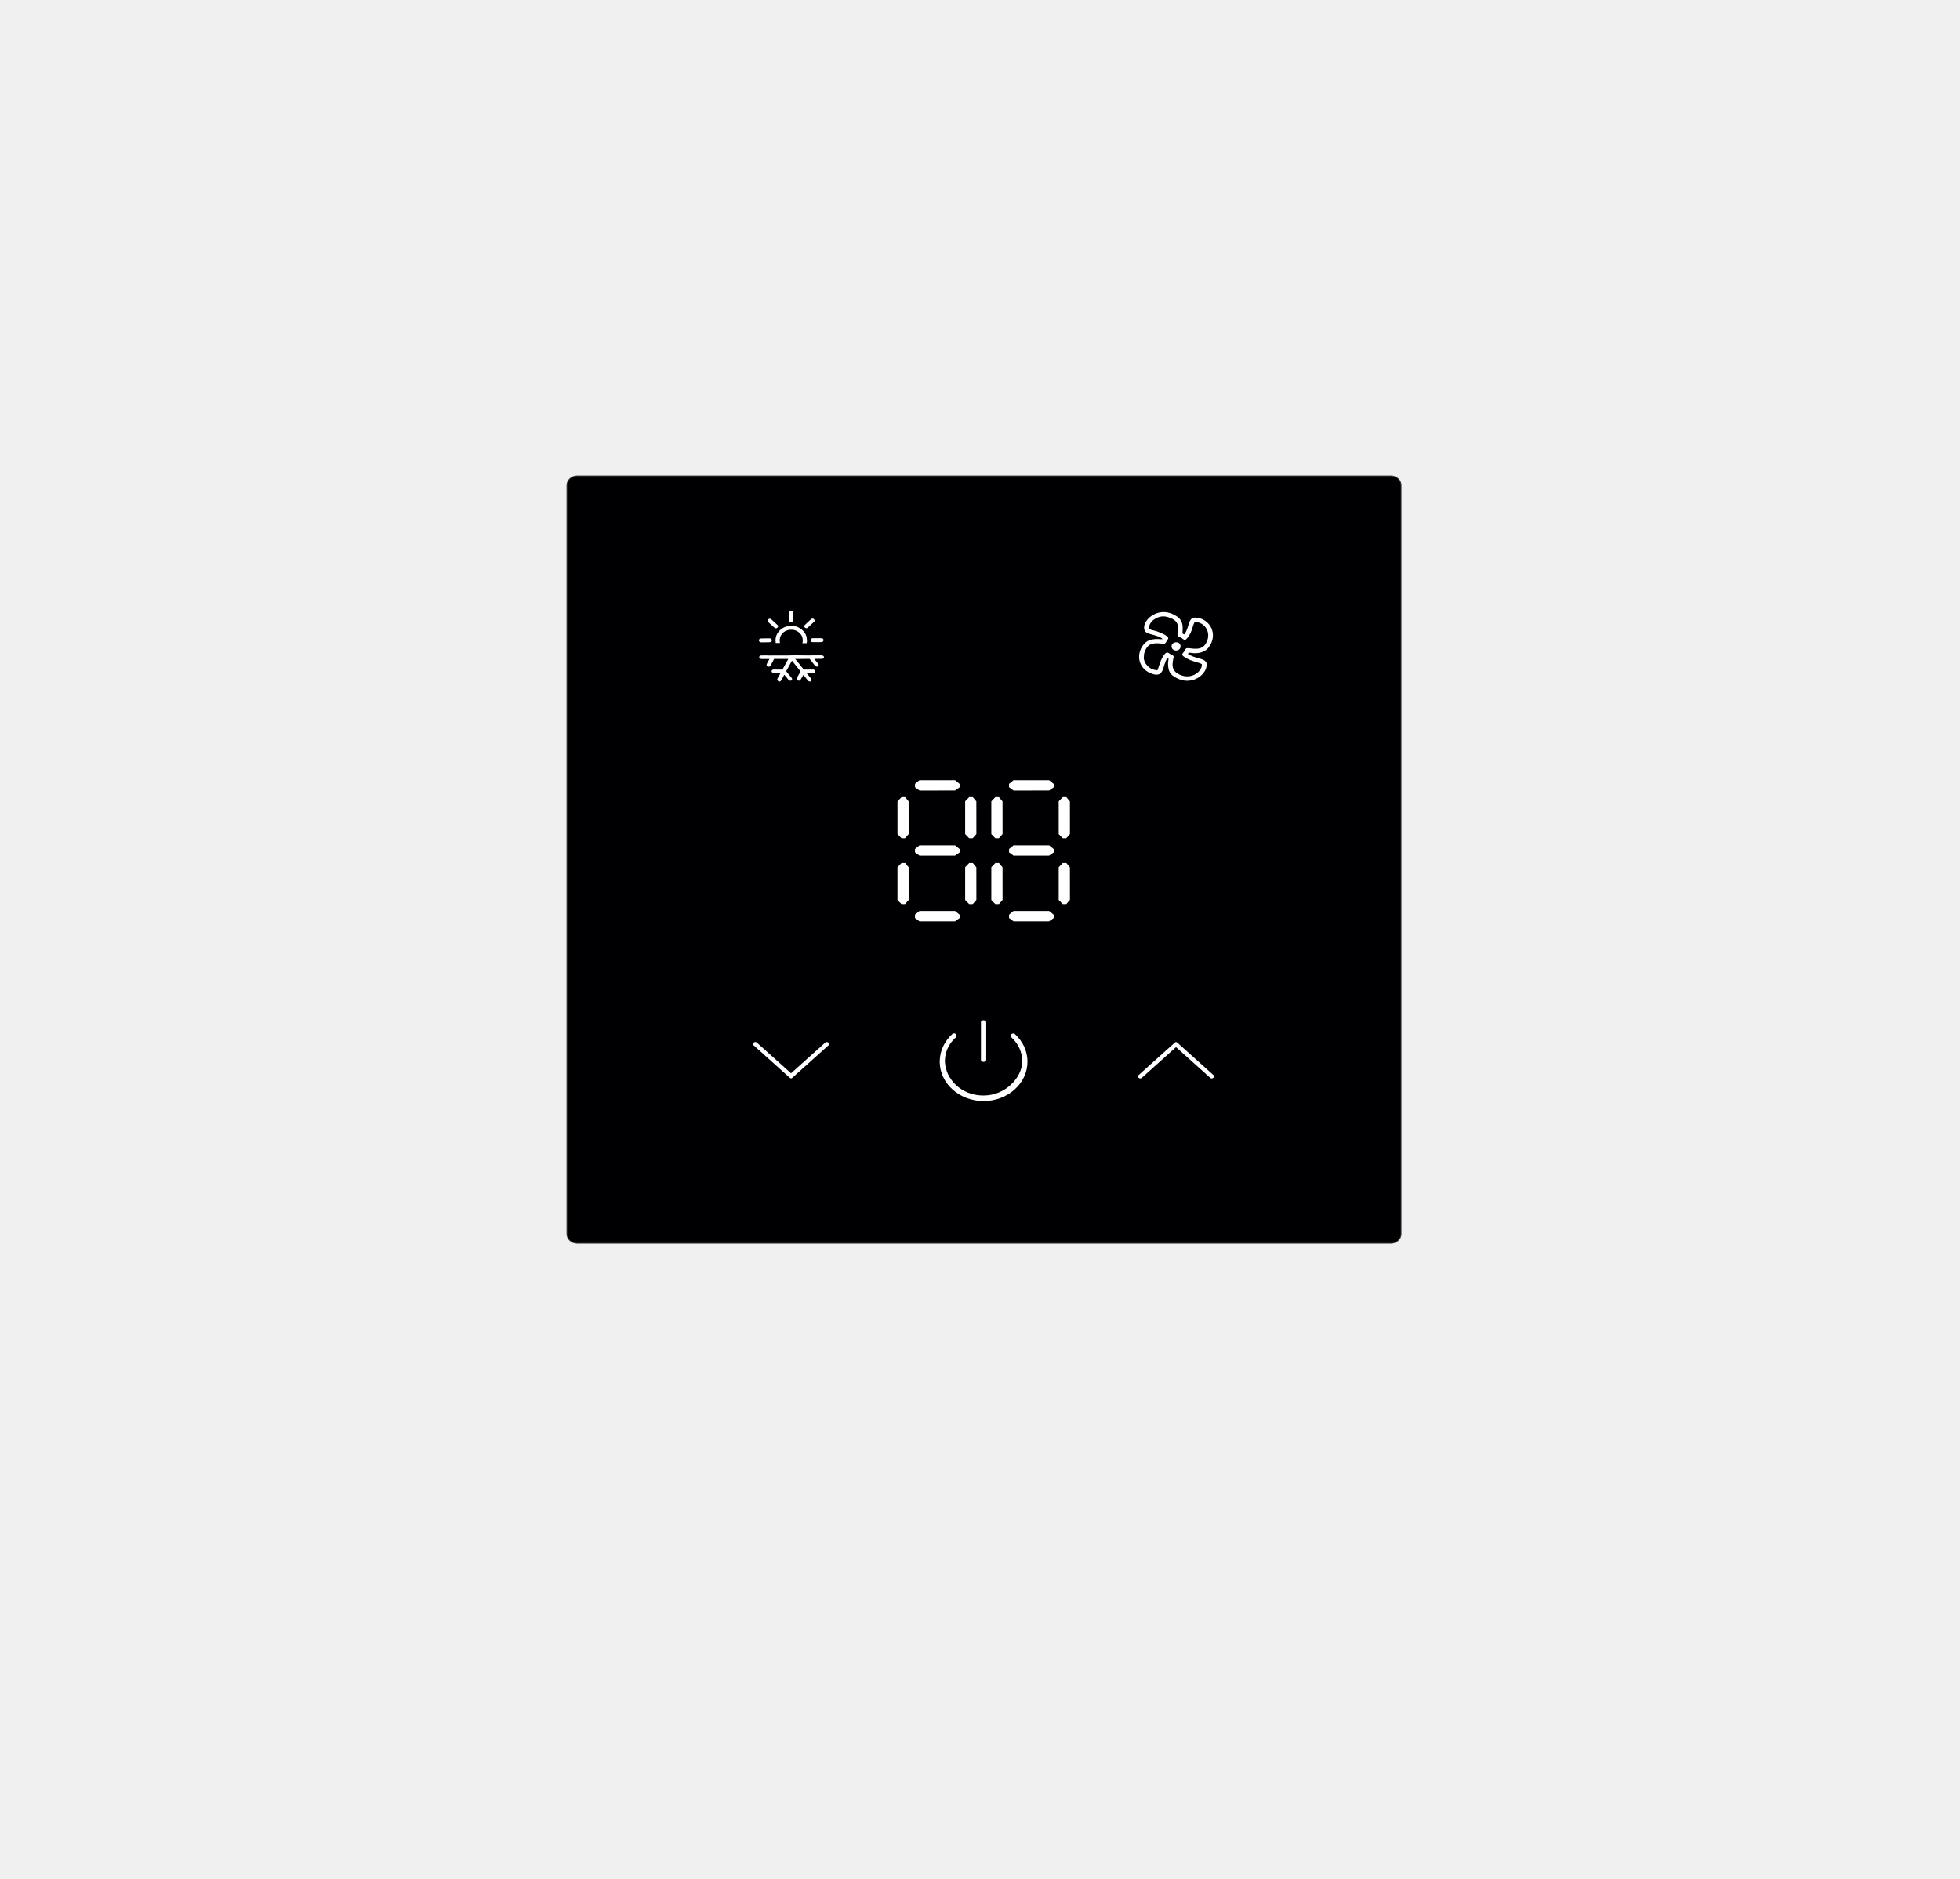
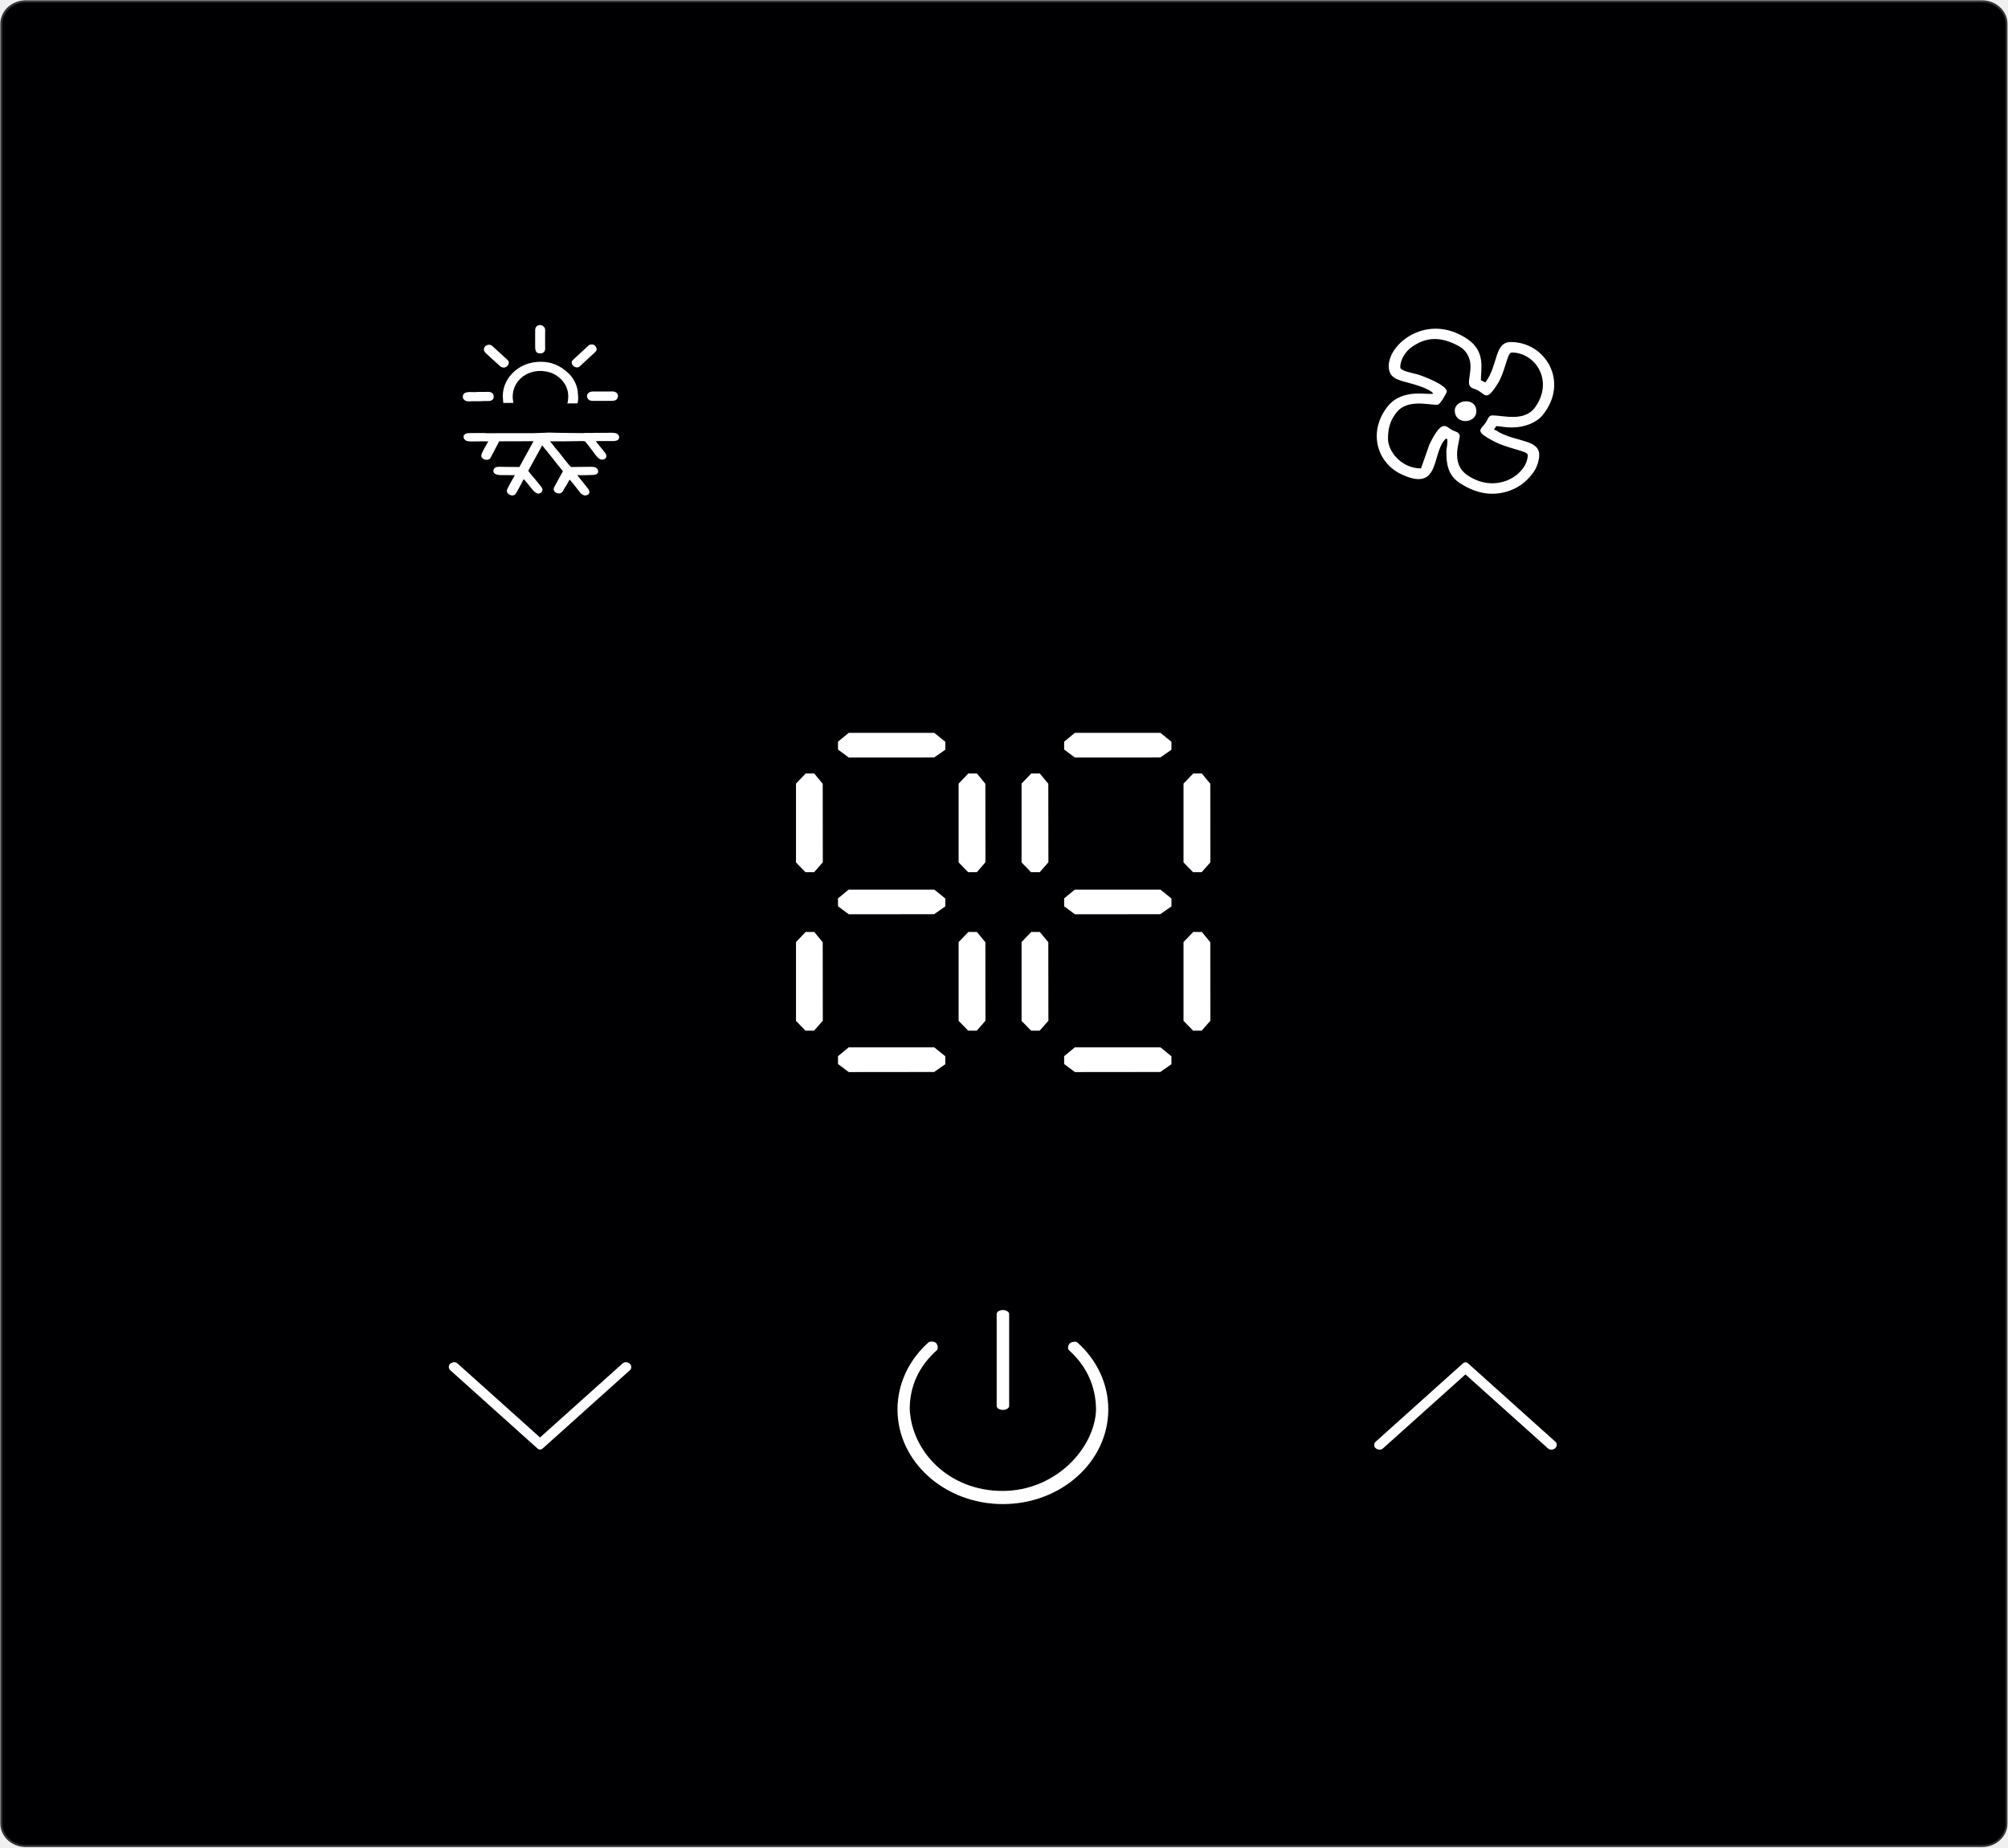
- <svg xmlns="http://www.w3.org/2000/svg" id="Layer_1" data-name="Layer 1" viewBox="0 0 1062 1018">
+ <svg xmlns="http://www.w3.org/2000/svg" id="Layer_1" data-name="Layer 1" viewBox="306.9 257.6 452.6 416.5">
  <defs>
    <clipPath id="clippath">
      <rect x="276" y="227" width="525" height="483" style=";fill: none" />
    </clipPath>
  </defs>
  <g>
    <path d="m437.57,340.17l3.56-3.3c.35-.32.34-.93-.2-1.42-.3-.28-1.05-.27-1.35,0l-3.56,3.3c-.87.81.68,2.22,1.55,1.42Z" style=";stroke-width: .45px;stroke-linejoin: bevel;fill: none;stroke: #333" />
    <path d="m429.45,337c.41-.38.31-1.01.31-1.43v-2.84c-.01-.95.15-1.07-.47-1.64-.34-.31-1.07-.27-1.4.04-.44.41-.35.99-.35,1.43v2.88c.01.8-.06,1.82,1.15,1.8.25,0,.53-.03.77-.25Z" style=";stroke-width: .45px;stroke-linejoin: bevel;fill: none;stroke: #333" />
    <path d="m417.91,347.69c.37-.34.37-1.08,0-1.43-.49-.44-1.08-.33-1.6-.32-.55,0-1.04,0-1.59,0-.3,0-.47.05-.77.05-1.23,0-2.65-.25-2.72,1.01-.02.28.1.51.36.75.44.4,1.07.28,1.54.29.55,0,1.04,0,1.59,0l1.59-.05c.46,0,1.18.09,1.59-.29Z" style=";stroke-width: .45px;stroke-linejoin: bevel;fill: none;stroke: #333" />
    <path d="m421.31,338.75l-3.44-3.14c-.97-.89-2.73.43-1.45,1.61l3.1,2.83c1.27,1.17,2.64-.52,1.79-1.3Z" style=";stroke-width: .45px;stroke-linejoin: bevel;fill: none;stroke: #333" />
    <path d="m445.81,347.7c.49-.45.52-1.12.09-1.51-.48-.44-1.04-.33-1.54-.33h-3.14c-.65.01-1.21-.09-1.69.35-.47.43-.41,1.03.11,1.51.35.32,1.14.24,1.54.24h3.09c.38-.01,1.21.04,1.54-.26Z" style=";stroke-width: .45px;stroke-linejoin: bevel;fill: none;stroke: #333" />
    <path d="m434.77,348.52l2.29-.02c.02-.11.04-.21.06-.32.02-.14.05-.28.06-.42.03-.23,0-.45.02-.71l-.09-1.33c-.24-1.53-1.01-3.01-2.23-4.13-1.77-1.61-3.74-2.46-6.14-2.44-.97,0-1.89.13-2.84.43-2.88.9-5.15,3.37-5.57,6.19-.04.25-.08.43-.07.67,0,.24-.04.42-.02.67.06.64.06.91.1,1.19,0,.04.01.08.02.12l2.27-.02s-.02-.08-.03-.11c-.03-.11-.05-.23-.07-.34-.7-4.42,3.54-7.85,8.36-6.41,1.13.34,2.37,1.24,3.1,2.28.26.38.45.68.58,1.02.29.81.41,1.22.42,2.05,0,.41-.03.88-.12,1.32-.02.11-.05.21-.08.32Z" style=";stroke-width: .45px;stroke-linejoin: bevel;fill: none;stroke: #333" />
    <path d="m430.66,355.11l-3.79.14c.04.06,0-.02,0,0-.32,0-.57-.01-.91-.01h-6.41c-.57.03-2.03.01-2.94.02-.43-.11-3.43-.04-3.97-.03-1.65.02-1.45,1.33-.65,1.71.51.23,1.93.14,2.52.14.83-.02,1.63-.02,2.46,0-.39.71-1.34,2.25-1.56,3.02-.28.99,1.53,1.64,2.07.65l1.96-3.73c.21.06.27.05.47.04.19,0,.3.01.51,0l6.75-.02-3.2,5.83-2.97-.02c-.45-.01-1.81-.07-2.19.03-.73.18-1.04,1.18-.21,1.57.72.33,1.52.21,2.35.23.7.02,1.33,0,2.01.02-.27.49-1.79,3.05-1.82,3.48-.05.77,1.16,1.44,1.84.88.3-.25,1.69-2.98,1.94-3.45.36.2,1.54,1.84,1.97,2.31.3.34.49.6.97.83.82.38,1.49-.45,1.26-1.05-.16-.39-1.86-2.35-2.25-2.82-.31-.37-.67-.78-.92-1.15l3.14-5.73c.19.13.45.51.59.7.22.27.4.47.61.73.39.5.77.96,1.16,1.45.76.95,1.54,2,2.34,2.93l-1.95,3.55c-.42.76.24,1.55,1.2,1.45.67-.06.88-.86,1.2-1.36.14-.23.22-.25.37-.53.22-.41.44-.82.66-1.22.32.22,1.73,2.08,2.07,2.51.37.47.47.7,1.07.98.21.1.56.07.72.03.84-.27.69-.98.26-1.54l-1.61-2c-.18-.25-.7-.81-.75-1.02.45.1,3.03,0,3.55-.02.82-.03,1.35-.39,1.06-1.16-.1-.26-.42-.49-.68-.57-.42-.14-1.36-.08-1.78-.08l-3.54.04c-.33-.15-2.24-2.66-2.43-2.91-.4-.49-.79-.95-1.18-1.44,0,0-1.07-1.34-1.08-1.36-.1-.15-.04-.05-.09-.13.42.1,5.18,0,5.87,0,.29,0,1.87-.06,2.01.02.15.08,1.39,1.75,1.59,2,.76.98,1.52,2.37,2.53,2.12.81-.19.87-.86.47-1.42-.24-.32-.48-.61-.73-.94-.29-.37-1.29-1.47-1.38-1.83.26.06.42.04.66.03.25,0,.43,0,.66,0,.42,0,.86,0,1.3-.01.75-.01,2.18.17,2.51-.45.24-.43.04-.99-.5-1.24-.58-.27-1.79-.14-2.42-.15h-2.4c-1.81.08-1.07-.02-2.54.04-.39-.01-7.44-.07-7.82-.12Z" style=";stroke-width: .45px;stroke-linejoin: bevel;fill: none;stroke: #333" />
    <path d="m627.2,363.2c-4.37,0-7.44-3.8-7.44-6.69,0-2.41.51-4.11,1.9-5.9,2.37-3.07,7.03-1.75,9.18-1.75.8,0,2.17-2.91,2.17-2.91.17-1.54-5.52-3.64-6.65-3.96-1.22-.34-3.83-.78-3.83-1.57,0-1.87,1.27-3.63,2.52-4.53,3.14-2.27,6.15-2.38,9.66-.78,1.35.62,2.17,1.14,2.88,2.28,2.03,3.28-.81,6.83,1.16,7.69.79.35,1.01.3,1.72.81,1.39.99,1.73,1.85,4.04-1.82,1.69-2.69,2.11-7,3.12-7,5.32,0,9.53,6.3,5.36,12.26-2.43,3.46-7.15,1.92-9.69,1.92-.85,0-1,.76-1.33,1.33-.15.26-.37.57-.55.77-1.2,1.33-1.52,1.7,1.82,3.53,3.61,1.98,8.02,2.31,8.02,3.29,0,4.22-6.81,9.03-13.5,4.62-4.27-2.81-1.53-8.16-1.86-9.11-.26-.75-.95-.76-1.6-1.09-1.48-.76-2.27-2.82-5.2,3.19l-1.9,5.41Z" style=";stroke: #000;stroke-width: .45px;stroke-linejoin: bevel;fill: none" />
    <path d="m619.93,340.11c0,2.68,1.88,3.1,4.52,3.8,1.65.44,4.74,1.34,5.52,2.41-1,.44-6.99-1.38-10.39,3.02-4.36,5.65-2.33,12.6,3.23,15.19,8.6,4.01,6.82-4.29,9.63-7.68,1.25-1.51.46,2,.46,2.37,0,3,.32,5.56,3.22,7.39,3.35,2.13,7.1,3.06,11.18,1.55,2.29-.84,4.07-2.39,5.37-4.29.57-.83,1.17-2.43,1.17-3.7,0-3.41-4.79-2.93-8.88-5.04-.53-.27-.74-.55-1.33-.69.23-.32.32-.44.52-.8,1.19.09,2.03.32,3.46.32,3.07,0,5.66-1.14,7-2.79,6.07-7.46.66-16.47-7.17-16.47-3.74,0-2.79,5.07-5.71,9.08-.45-.11-.63-.28-1.04-.48,0-2.45,1.09-6.44-2.96-9.22-8.9-6.09-17.81.8-17.81,6.03Z" style=";stroke: #000;stroke-width: .45px;stroke-linejoin: bevel;fill: none" />
    <path d="m634.81,350.14c0,3.27,4.85,3.02,4.85.16,0-3.22-4.85-2.7-4.85-.16Z" style=";stroke: #000;stroke-width: .45px;stroke-linejoin: bevel;fill: none" />
    <polygon points="498.19 422.81 517.49 422.81 519.96 424.81 519.96 426.6 517.45 428.35 498.22 428.36 495.79 426.56 495.79 424.79 498.19 422.81" style=";stroke-width: .45px;stroke-linejoin: bevel;fill: none;stroke: #333" />
    <polygon points="498.19 458.14 517.49 458.14 519.96 460.14 519.96 461.92 517.45 463.67 498.22 463.69 495.79 461.89 495.79 460.11 498.19 458.14" style=";stroke-width: .45px;stroke-linejoin: bevel;fill: none;stroke: #333" />
    <polygon points="498.19 493.7 517.49 493.7 519.96 495.71 519.96 497.49 517.45 499.24 498.22 499.26 495.79 497.45 495.79 495.68 498.19 493.7" style=";stroke-width: .45px;stroke-linejoin: bevel;fill: none;stroke: #333" />
    <polygon points="549.16 422.81 568.47 422.81 570.93 424.81 570.93 426.6 568.42 428.35 549.19 428.36 546.76 426.56 546.76 424.79 549.16 422.81" style=";stroke-width: .45px;stroke-linejoin: bevel;fill: none;stroke: #333" />
    <polygon points="549.16 458.14 568.47 458.14 570.93 460.14 570.93 461.92 568.42 463.67 549.19 463.69 546.76 461.89 546.76 460.11 549.16 458.14" style=";stroke-width: .45px;stroke-linejoin: bevel;fill: none;stroke: #333" />
    <polygon points="549.16 493.7 568.47 493.7 570.93 495.71 570.93 497.49 568.42 499.24 549.19 499.26 546.76 497.45 546.76 495.68 549.16 493.7" style=";stroke-width: .45px;stroke-linejoin: bevel;fill: none;stroke: #333" />
    <polygon points="486.32 452 486.32 434.24 488.49 431.97 490.43 431.97 492.33 434.28 492.35 451.97 490.39 454.21 488.46 454.21 486.32 452" style=";stroke-width: .45px;stroke-linejoin: bevel;fill: none;stroke: #333" />
    <polygon points="486.32 487.72 486.32 469.96 488.49 467.69 490.43 467.69 492.33 470 492.35 487.69 490.39 489.92 488.46 489.92 486.32 487.72" style=";stroke-width: .45px;stroke-linejoin: bevel;fill: none;stroke: #333" />
    <polygon points="522.98 452 522.98 434.24 525.16 431.97 527.09 431.97 528.99 434.28 529.01 451.97 527.06 454.21 525.13 454.21 522.98 452" style=";stroke-width: .45px;stroke-linejoin: bevel;fill: none;stroke: #333" />
    <polygon points="522.98 487.72 522.98 469.96 525.16 467.69 527.09 467.69 528.99 470 529.01 487.69 527.06 489.92 525.13 489.92 522.98 487.72" style=";stroke-width: .45px;stroke-linejoin: bevel;fill: none;stroke: #333" />
    <polygon points="537.16 452 537.16 434.24 539.34 431.97 541.27 431.97 543.18 434.28 543.2 451.97 541.24 454.21 539.31 454.21 537.16 452" style=";stroke-width: .45px;stroke-linejoin: bevel;fill: none;stroke: #333" />
    <polygon points="537.16 487.72 537.16 469.96 539.34 467.69 541.27 467.69 543.18 470 543.2 487.69 541.24 489.92 539.31 489.92 537.16 487.72" style=";stroke-width: .45px;stroke-linejoin: bevel;fill: none;stroke: #333" />
    <polygon points="573.67 452 573.67 434.24 575.85 431.97 577.79 431.97 579.69 434.28 579.71 451.97 577.75 454.21 575.82 454.21 573.67 452" style=";stroke-width: .45px;stroke-linejoin: bevel;fill: none;stroke: #333" />
    <polygon points="573.67 487.72 573.67 469.96 575.85 467.69 577.79 467.69 579.69 470 579.71 487.69 577.75 489.92 575.82 489.92 573.67 487.72" style=";stroke-width: .45px;stroke-linejoin: bevel;fill: none;stroke: #333" />
    <path d="m534.35,574.52c0,.49-.63.89-1.4.89s-1.4-.4-1.4-.89v-20.72c0-.49.62-.89,1.4-.89s1.4.4,1.4.89v20.72Z" style=";stroke-width: .45px;stroke-linejoin: bevel;fill: none;stroke: #333" />
    <path d="m516.15,560.23c.38-.34,1.31-.25,1.7.09.38.34.59,1.29.21,1.63-4.06,3.65-6.12,8.09-6.12,13.36.46,9.53,8.84,18.38,20.89,18.38s20.74-9.63,21.11-18.18c0-5.26-2.04-9.91-6.1-13.56-.38-.34-.19-1.18.19-1.53.38-.34,1.33-.53,1.71-.19,4.43,3.97,6.95,9.35,6.95,15.08,0,11.78-10.63,21.33-23.75,21.33s-23.75-9.55-23.75-21.33c0-5.73,2.53-11.11,6.95-15.08Z" style=";stroke-width: .45px;stroke-linejoin: bevel;fill: none;stroke: #333" />
    <path d="m428.62,581.65l18.63-16.71c.31-.28.98-.44,1.58.07.53.49.39,1.15.08,1.43l-19.72,17.7c-.31.29-.81.29-1.13,0l-19.72-17.7c-.31-.28-.45-.98.05-1.42.63-.49,1.29-.35,1.6-.07l18.63,16.71Z" style=";stroke-width: .45px;stroke-linejoin: bevel;fill: none;stroke: #333" />
    <path d="m637.22,567.41l18.63,16.71c.31.28.98.44,1.58-.07.53-.49.39-1.15.08-1.43l-19.72-17.7c-.31-.29-.81-.29-1.13,0l-19.72,17.7c-.31.28-.45.98.05,1.42.63.49,1.29.35,1.6.07l18.63-16.71Z" style=";stroke-width: .45px;stroke-linejoin: bevel;fill: none;stroke: #333" />
    <path d="m312.68,258.13h440.99c2.89,0,5.25,2.17,5.25,4.83v405.71c0,2.66-2.36,4.83-5.25,4.83h-440.99c-2.89,0-5.25-2.17-5.25-4.83v-405.71c0-2.66,2.36-4.83,5.25-4.83Z" style=";stroke-linejoin: bevel;fill: none;stroke: #333;stroke-width: .91px" />
    <path d="m622.81,364.53c-5.56-2.59-7.59-9.54-3.23-15.19,3.4-4.4,9.39-2.58,10.39-3.02-.78-1.07-3.87-1.97-5.52-2.41-2.64-.71-4.52-1.12-4.52-3.8,0-5.23,8.9-12.12,17.81-6.03,4.05,2.77,2.96,6.76,2.96,9.22.41.2.59.37,1.04.48,2.92-4.01,1.97-9.08,5.71-9.08,7.84,0,13.24,9.01,7.17,16.47-1.34,1.65-3.93,2.79-7,2.79-1.43,0-2.27-.23-3.46-.32-.2.35-.29.48-.52.8.59.14.8.42,1.33.69,4.09,2.11,8.88,1.63,8.88,5.04,0,1.27-.6,2.86-1.17,3.7-1.3,1.9-3.09,3.45-5.37,4.29-4.08,1.5-7.83.58-11.18-1.55-2.89-1.84-3.22-4.39-3.22-7.39,0-.37.79-3.88-.46-2.37-2.81,3.39-1.03,11.69-9.63,7.68m-76.05,60.26l2.4-1.98h19.3l2.47,2v1.78l-2.51,1.75-19.23.02-2.43-1.8v-1.77Zm-29.31,3.56l-19.23.02-2.43-1.8v-1.77l2.4-1.98h19.3l2.47,2v1.78l-2.51,1.75Zm-88.82,153.3l18.63-16.71c.31-.28.98-.44,1.58.07.53.49.39,1.15.08,1.43l-19.72,17.7c-.31.29-.81.29-1.13,0l-19.72-17.7c-.31-.28-.45-.98.05-1.42.63-.49,1.29-.35,1.6-.07l18.63,16.71Zm69.56-87.94h19.3l2.47,2v1.78l-2.51,1.75-19.23.02-2.43-1.8v-1.77l2.4-1.98Zm50.97-35.57h19.3l2.47,2v1.78l-2.51,1.75-19.23.02-2.43-1.8v-1.78l2.4-1.98Zm0,35.57h19.3l2.47,2v1.78l-2.51,1.75-19.23.02-2.43-1.8v-1.77l2.4-1.98Zm-62.85-5.99v-17.76l2.18-2.27h1.94l1.9,2.31.02,17.69-1.96,2.23h-1.93l-2.15-2.21Zm87.36-35.72v-17.76l2.18-2.27h1.94l1.9,2.31.02,17.69-1.96,2.23h-1.93l-2.15-2.21Zm-36.51,0v-17.76l2.18-2.27h1.94l1.9,2.31.02,17.69-1.96,2.23h-1.93l-2.15-2.21Zm-14.18,0v-17.76l2.18-2.27h1.94l1.9,2.31.02,17.69-1.96,2.23h-1.93l-2.15-2.21Zm50.69,35.72v-17.76l2.18-2.27h1.94l1.9,2.31.02,17.69-1.96,2.23h-1.93l-2.15-2.21Zm-36.51-17.76l2.18-2.27h1.94l1.9,2.31.02,17.69-1.96,2.23h-1.93l-2.15-2.21v-17.76Zm-38.97-11.82h19.3l2.47,2v1.78l-2.51,1.75-19.23.02-2.43-1.8v-1.78l2.4-1.98Zm-11.87-6.14v-17.76l2.18-2.27h1.94l1.9,2.31.02,17.69-1.96,2.23h-1.93l-2.15-2.21Zm45.24,122.53v-20.72c0-.49.62-.89,1.4-.89s1.4.4,1.4.89v20.72c0,.49-.63.89-1.4.89s-1.4-.4-1.4-.89Zm-15.4-14.29c.38-.34,1.31-.25,1.7.09.38.34.59,1.29.21,1.63-4.06,3.65-6.12,8.09-6.12,13.36.46,9.53,8.84,18.38,20.89,18.38s20.74-9.63,21.11-18.18c0-5.26-2.04-9.91-6.1-13.56-.38-.34-.19-1.18.19-1.53.38-.34,1.33-.53,1.71-.19,4.43,3.97,6.95,9.35,6.95,15.08,0,11.78-10.63,21.33-23.75,21.33s-23.75-9.55-23.75-21.33c0-5.73,2.53-11.11,6.95-15.08Zm100.78,22.39l19.72-17.7c.31-.29.81-.29,1.13,0l19.72,17.7c.31.28.45.94-.08,1.43-.6.51-1.26.34-1.58.07l-18.63-16.71-18.63,16.71c-.31.28-.97.42-1.6-.07-.5-.44-.36-1.14-.05-1.42Zm-93.96-94.91v-17.76l2.18-2.27h1.94l1.9,2.31.02,17.69-1.96,2.23h-1.93l-2.15-2.21Zm-81.85-150.84l-3.56,3.3c-.87.81-2.42-.61-1.55-1.42l3.56-3.3c.3-.28,1.05-.28,1.35,0,.54.49.55,1.1.2,1.42Zm-11.37-1.3c0,.42.1,1.05-.31,1.43-.24.22-.52.24-.77.25-1.21.01-1.14-1-1.14-1.8v-2.88c-.01-.44-.1-1.02.34-1.43.34-.31,1.07-.35,1.4-.04.62.57.46.69.46,1.64v2.84Zm-11.86,10.7c.37.34.38,1.08,0,1.43-.42.39-1.14.29-1.59.29l-1.59.05c-.56,0-1.04,0-1.59,0-.47,0-1.11.11-1.54-.29-.27-.25-.38-.47-.36-.75.07-1.26,1.49-1.01,2.72-1.01.31,0,.47-.05.77-.05.55,0,1.04,0,1.59,0,.52,0,1.11-.12,1.6.32Zm3.41-7.52c.85.78-.52,2.46-1.79,1.3l-3.1-2.83c-1.29-1.18.48-2.5,1.45-1.61l3.44,3.14Zm24.59,7.43c.43.39.4,1.06-.09,1.51-.33.3-1.16.25-1.54.25h-3.09c-.4.02-1.19.09-1.54-.23-.52-.48-.57-1.08-.11-1.51.48-.44,1.03-.34,1.69-.34h3.14c.5-.02,1.07-.12,1.54.31Zm307.78-88.05h-440.99c-2.89,0-5.25,2.17-5.25,4.83v405.71c0,2.66,2.36,4.83,5.25,4.83h440.99c2.89,0,5.25-2.17,5.25-4.83v-405.71c0-2.66-2.36-4.83-5.25-4.83Zm-322.8,83.4c-4.82-1.44-9.07,1.99-8.36,6.41.02.11.04.23.07.34.01.04.02.08.03.11l-2.27.02s-.01-.08-.02-.12c-.04-.28-.03-.55-.1-1.19-.02-.25.02-.43.02-.67,0-.24.04-.41.07-.67.42-2.81,2.7-5.29,5.57-6.19.95-.29,1.87-.43,2.84-.43,2.4-.02,4.37.83,6.14,2.44,1.22,1.12,1.99,2.6,2.23,4.13l.09,1.33c0,.26,0,.48-.02.71-.02.14-.04.28-.06.42-.02.11-.04.21-.06.32l-2.29.02c.03-.11.06-.21.08-.32.09-.44.12-.91.12-1.32,0-.82-.12-1.24-.42-2.05-.13-.34-.32-.64-.58-1.02-.73-1.04-1.97-1.94-3.1-2.28Zm3.37,25.91c-.32.49-.53,1.29-1.2,1.36-.96.1-1.62-.69-1.2-1.45l1.95-3.55c-.8-.93-1.58-1.98-2.34-2.93-.4-.49-.77-.95-1.16-1.45-.2-.26-.39-.46-.61-.73-.15-.19-.41-.56-.59-.7l-3.14,5.73c.25.37.61.77.92,1.15.39.47,2.1,2.44,2.25,2.82.22.59-.45,1.42-1.26,1.05-.48-.22-.67-.48-.97-.83-.42-.48-1.61-2.12-1.97-2.31-.25.46-1.64,3.2-1.94,3.45-.67.56-1.89-.11-1.84-.88.03-.43,1.55-2.98,1.82-3.48-.68-.02-1.31,0-2.01-.02-.84-.01-1.63.11-2.35-.23-.83-.38-.52-1.39.21-1.57.38-.09,1.74-.04,2.19-.03l2.97.02,3.2-5.83-6.75.02c-.2,0-.31,0-.51,0-.2,0-.26.02-.47-.04l-1.96,3.73c-.54.99-2.35.34-2.07-.65.22-.77,1.17-2.31,1.56-3.02-.83-.02-1.63-.02-2.46,0-.59,0-2.01.1-2.52-.14-.8-.37-1-1.68.65-1.71.55,0,3.54-.08,3.97.03.91-.01,2.37,0,2.94-.02h6.41c.34,0,.59,0,.91,0l3.79-.14c.38.05,7.43.11,7.82.12,1.47-.06.73.04,2.54-.03h2.4c.63,0,1.84-.13,2.42.14.54.25.74.81.5,1.24-.34.62-1.77.44-2.51.45-.44,0-.88,0-1.3.01-.23,0-.4,0-.66,0-.24,0-.4.03-.66-.03.09.36,1.09,1.45,1.38,1.83.25.32.49.62.73.94.4.55.34,1.22-.47,1.42-1.01.24-1.77-1.14-2.53-2.12-.2-.25-1.44-1.92-1.59-2-.15-.08-1.72-.02-2.01-.02-.69-.01-5.45.09-5.87,0,.05.08-.01-.01.09.13.01.02,1.08,1.36,1.08,1.36.39.49.78.95,1.18,1.44.19.24,2.1,2.75,2.43,2.91l3.54-.04c.43,0,1.36-.07,1.78.08.26.09.58.31.68.57.29.77-.24,1.13-1.06,1.16-.52.01-3.1.12-3.55.02.06.2.57.77.75,1.02l1.61,2c.43.55.58,1.27-.26,1.54-.16.05-.51.07-.72-.03-.6-.28-.7-.51-1.07-.98-.34-.42-1.75-2.28-2.07-2.51-.22.4-.44.81-.66,1.22-.15.27-.23.3-.37.53Z" style=";fill-rule: evenodd;fill: #000003" />
    <path d="m634.81,350.14c0-2.54,4.85-3.06,4.85.16,0,2.86-4.85,3.11-4.85-.16m-.11-15.02c-3.5-1.6-6.52-1.49-9.66.78-1.24.9-2.52,2.66-2.52,4.53,0,.79,2.61,1.23,3.83,1.57,1.13.32,6.82,2.42,6.65,3.96,0,0-1.37,2.91-2.17,2.91-2.15,0-6.81-1.32-9.18,1.75-1.39,1.79-1.9,3.49-1.9,5.9,0,2.89,3.07,6.69,7.44,6.69l1.9-5.41c2.92-6,3.71-3.95,5.2-3.19.64.33,1.34.34,1.6,1.09.33.95-2.41,6.3,1.86,9.11,6.7,4.41,13.5-.4,13.5-4.62,0-.98-4.4-1.31-8.02-3.29-3.34-1.83-3.02-2.2-1.82-3.53.18-.2.39-.51.55-.77.33-.57.48-1.33,1.33-1.33,2.53,0,7.26,1.55,9.69-1.92,4.17-5.95-.04-12.26-5.36-12.26-1.01,0-1.43,4.31-3.12,7-2.31,3.68-2.65,2.82-4.04,1.82-.71-.51-.93-.46-1.72-.81-1.96-.86.88-4.41-1.16-7.69-.71-1.15-1.53-1.66-2.88-2.28Z" style=";fill-rule: evenodd;fill: #000003" />
    <path d="m413.13,348.04c.55,0,1.04,0,1.59,0l1.59-.05c.46,0,1.18.09,1.59-.29.37-.34.37-1.08,0-1.43-.49-.44-1.08-.33-1.6-.32-.55,0-1.04,0-1.59,0-.3,0-.47.05-.77.05-1.23,0-2.65-.25-2.72,1.01-.02.28.1.51.36.75.44.4,1.07.28,1.54.29" style=";fill: #fff;fill-rule: evenodd" />
    <path d="m416.42,337.22l3.1,2.83c1.27,1.17,2.64-.52,1.79-1.3l-3.44-3.14c-.97-.89-2.73.43-1.45,1.61" style=";fill: #fff;fill-rule: evenodd" />
    <path d="m427.53,332.57v2.88c.01.8-.06,1.82,1.15,1.8.25,0,.53-.03.77-.25.41-.38.31-1.01.31-1.43v-2.84c-.01-.95.15-1.07-.47-1.64-.34-.31-1.07-.27-1.4.04-.44.41-.35.99-.35,1.43" style=";fill: #fff;fill-rule: evenodd" />
    <path d="m439.58,335.46l-3.56,3.3c-.87.81.68,2.22,1.55,1.42l3.56-3.3c.35-.32.34-.93-.2-1.42-.3-.28-1.05-.27-1.35,0" style=";fill: #fff;fill-rule: evenodd" />
    <path d="m444.35,345.86h-3.14c-.65.01-1.21-.09-1.69.35-.47.43-.41,1.03.11,1.51.35.32,1.14.24,1.54.24h3.09c.38-.01,1.21.04,1.54-.26.49-.45.52-1.12.09-1.51-.48-.44-1.04-.33-1.54-.33" style=";fill: #fff;fill-rule: evenodd" />
    <path d="m437.2,347.06l-.09-1.33c-.24-1.53-1.01-3.01-2.23-4.13-1.77-1.61-3.74-2.46-6.14-2.44-.97,0-1.89.13-2.84.43-2.88.9-5.15,3.37-5.57,6.19-.04.25-.08.43-.07.67,0,.24-.04.42-.02.67.06.64.06.91.1,1.19,0,.04.01.08.02.12l2.27-.02s-.02-.08-.03-.11c-.03-.11-.05-.23-.07-.34-.7-4.42,3.54-7.85,8.36-6.41,1.13.34,2.37,1.24,3.1,2.28.26.38.45.68.58,1.02.29.81.41,1.22.42,2.05,0,.41-.03.88-.12,1.32-.02.11-.05.21-.08.32l2.29-.02c.02-.11.04-.21.06-.32.02-.14.05-.28.06-.42.03-.23,0-.45.02-.71" style=";fill: #fff;fill-rule: evenodd" />
    <path d="m438.48,355.24c-.39-.01-7.44-.07-7.82-.12l-3.79.14c-.32,0-.57-.01-.91-.01h-6.41c-.57.03-2.03.01-2.94.02-.43-.11-3.43-.04-3.97-.03-1.65.02-1.45,1.33-.65,1.71.51.23,1.93.14,2.52.14.83-.02,1.63-.02,2.46,0-.39.71-1.34,2.25-1.56,3.02-.28.99,1.53,1.64,2.07.65l1.96-3.73c.21.06.27.05.47.04.19,0,.3.01.51,0l6.75-.02-3.2,5.83-2.97-.02c-.45-.01-1.81-.07-2.19.03-.73.18-1.04,1.18-.21,1.57.72.33,1.52.21,2.35.23.7.02,1.33,0,2.01.02-.27.49-1.79,3.05-1.82,3.48-.05.77,1.16,1.44,1.84.88.3-.25,1.69-2.98,1.94-3.45.36.2,1.54,1.84,1.97,2.31.3.34.49.6.97.83.82.38,1.49-.45,1.26-1.05-.16-.39-1.86-2.35-2.25-2.82-.31-.37-.67-.78-.92-1.15l3.14-5.73c.19.13.45.51.59.7.22.27.4.47.61.73.39.5.77.96,1.16,1.45.76.95,1.54,2,2.34,2.93l-1.95,3.55c-.42.76.24,1.55,1.2,1.45.67-.06.88-.86,1.2-1.36.14-.23.22-.25.37-.53.22-.41.44-.82.66-1.22.32.22,1.73,2.08,2.07,2.51.37.47.47.7,1.07.98.21.1.56.07.72.03.84-.27.69-.98.26-1.54l-1.61-2c-.18-.25-.7-.81-.75-1.02.45.1,3.03,0,3.55-.02.82-.03,1.35-.39,1.06-1.16-.1-.26-.42-.49-.68-.57-.42-.14-1.36-.08-1.78-.08l-3.54.04c-.33-.15-2.24-2.66-2.43-2.91-.4-.49-.79-.95-1.18-1.44,0,0-1.07-1.34-1.08-1.36-.1-.15-.04-.05-.09-.13.42.1,5.18,0,5.87,0,.29,0,1.87-.06,2.01.02.15.08,1.39,1.75,1.59,2,.76.98,1.52,2.37,2.53,2.12.81-.19.87-.86.47-1.42-.24-.32-.48-.61-.73-.94-.29-.37-1.29-1.47-1.38-1.83.26.06.42.04.66.03.25,0,.43,0,.66,0,.42,0,.86,0,1.3-.01.75-.01,2.18.17,2.51-.45.24-.43.04-.99-.5-1.24-.58-.27-1.79-.14-2.42-.15h-2.4c-1.81.08-1.07-.02-2.54.04m-11.62.02c.04.06,0-.02,0,0Z" style=";fill: #fff;fill-rule: evenodd" />
    <path d="m634.81,350.14c0,3.27,4.85,3.02,4.85.16,0-3.22-4.85-2.7-4.85-.16" style=";fill: #fff;fill-rule: evenodd" />
    <path d="m619.58,349.34c-4.36,5.65-2.33,12.6,3.23,15.19,8.6,4.01,6.82-4.29,9.63-7.68,1.25-1.51.46,2,.46,2.37,0,3,.32,5.56,3.22,7.39,3.35,2.13,7.1,3.06,11.18,1.55,2.29-.84,4.07-2.39,5.37-4.29.57-.83,1.17-2.43,1.17-3.7,0-3.41-4.79-2.93-8.88-5.04-.53-.27-.74-.55-1.33-.69.23-.32.32-.44.52-.8,1.19.09,2.03.32,3.46.32,3.07,0,5.66-1.14,7-2.79,6.07-7.46.66-16.47-7.17-16.47-3.74,0-2.79,5.07-5.71,9.08-.45-.11-.63-.28-1.04-.48,0-2.45,1.09-6.44-2.96-9.22-8.9-6.09-17.81.8-17.81,6.03,0,2.68,1.88,3.1,4.52,3.8,1.65.44,4.74,1.34,5.52,2.41-1,.44-6.99-1.38-10.39,3.02m22.39,3.24c-.15.26-.37.57-.55.77-1.2,1.33-1.52,1.7,1.82,3.53,3.61,1.98,8.02,2.31,8.02,3.29,0,4.22-6.81,9.03-13.5,4.62-4.27-2.81-1.53-8.16-1.86-9.11-.26-.75-.95-.76-1.6-1.09-1.48-.76-2.27-2.82-5.2,3.19l-1.9,5.41c-4.37,0-7.44-3.8-7.44-6.69,0-2.41.51-4.11,1.9-5.9,2.37-3.07,7.03-1.75,9.18-1.75.8,0,2.17-2.91,2.17-2.91.17-1.54-5.52-3.64-6.65-3.96-1.22-.34-3.83-.78-3.83-1.57,0-1.87,1.27-3.63,2.52-4.53,3.14-2.27,6.15-2.38,9.66-.78,1.35.62,2.17,1.14,2.88,2.28,2.03,3.28-.81,6.83,1.16,7.69.79.35,1.01.3,1.72.81,1.39.99,1.73,1.85,4.04-1.82,1.69-2.69,2.11-7,3.12-7,5.32,0,9.53,6.3,5.36,12.26-2.43,3.46-7.15,1.92-9.69,1.92-.85,0-1,.76-1.33,1.33Z" style=";fill: #fff;fill-rule: evenodd" />
    <polyline points="492.35 451.97 492.33 434.28 490.43 431.97 488.49 431.97 486.32 434.24 486.32 452 488.46 454.21 490.39 454.21 492.35 451.97" style=";fill: #fff;fill-rule: evenodd" />
    <polyline points="498.22 428.36 517.45 428.35 519.96 426.6 519.96 424.81 517.49 422.81 498.19 422.81 495.79 424.79 495.79 426.56 498.22 428.36" style=";fill: #fff;fill-rule: evenodd" />
    <polyline points="522.98 434.24 522.98 452 525.13 454.21 527.06 454.21 529.01 451.97 528.99 434.28 527.09 431.97 525.16 431.97 522.98 434.24" style=";fill: #fff;fill-rule: evenodd" />
    <polyline points="537.16 434.24 537.16 452 539.31 454.21 541.24 454.21 543.2 451.97 543.18 434.28 541.27 431.97 539.34 431.97 537.16 434.24" style=";fill: #fff;fill-rule: evenodd" />
    <polyline points="549.19 428.36 568.42 428.35 570.93 426.6 570.93 424.81 568.47 422.81 549.16 422.81 546.76 424.79 546.76 426.56 549.19 428.36" style=";fill: #fff;fill-rule: evenodd" />
    <polyline points="573.67 434.24 573.67 452 575.82 454.21 577.75 454.21 579.71 451.97 579.69 434.28 577.79 431.97 575.85 431.97 573.67 434.24" style=";fill: #fff;fill-rule: evenodd" />
    <polyline points="568.47 458.14 549.16 458.14 546.76 460.11 546.76 461.89 549.19 463.69 568.42 463.67 570.93 461.92 570.93 460.14 568.47 458.14" style=";fill: #fff;fill-rule: evenodd" />
    <polyline points="519.96 461.92 519.96 460.14 517.49 458.14 498.19 458.14 495.79 460.11 495.79 461.89 498.22 463.69 517.45 463.67 519.96 461.92" style=";fill: #fff;fill-rule: evenodd" />
    <polyline points="492.35 487.69 492.33 470 490.43 467.69 488.49 467.69 486.32 469.96 486.32 487.72 488.46 489.92 490.39 489.92 492.35 487.69" style=";fill: #fff;fill-rule: evenodd" />
    <polyline points="517.49 493.7 498.19 493.7 495.79 495.68 495.79 497.45 498.22 499.26 517.45 499.24 519.96 497.49 519.96 495.71 517.49 493.7" style=";fill: #fff;fill-rule: evenodd" />
    <polyline points="522.98 469.96 522.98 487.72 525.13 489.92 527.06 489.92 529.01 487.69 528.99 470 527.09 467.69 525.16 467.69 522.98 469.96" style=";fill: #fff;fill-rule: evenodd" />
    <polyline points="537.16 469.96 537.16 487.72 539.31 489.92 541.24 489.92 543.2 487.69 543.18 470 541.27 467.69 539.34 467.69 537.16 469.96" style=";fill: #fff;fill-rule: evenodd" />
    <polyline points="573.67 469.96 573.67 487.72 575.82 489.92 577.75 489.92 579.71 487.69 579.69 470 577.79 467.69 575.85 467.69 573.67 469.96" style=";fill: #fff;fill-rule: evenodd" />
    <polyline points="568.47 493.7 549.16 493.7 546.76 495.68 546.76 497.45 549.19 499.26 568.42 499.24 570.93 497.49 570.93 495.71 568.47 493.7" style=";fill: #fff;fill-rule: evenodd" />
    <path d="m429.19,584.13l19.72-17.7c.31-.28.45-.94-.08-1.43-.6-.51-1.26-.34-1.58-.07l-18.63,16.71-18.63-16.71c-.31-.28-.97-.42-1.6.07-.5.44-.36,1.14-.05,1.42l19.72,17.7c.31.29.81.29,1.13,0" style=";fill: #fff;fill-rule: evenodd" />
    <path d="m531.55,553.8v20.72c0,.49.62.89,1.4.89s1.4-.4,1.4-.89v-20.72c0-.49-.63-.89-1.4-.89s-1.4.4-1.4.89" style=";fill: #fff;fill-rule: evenodd" />
    <path d="m511.94,575.31c0-5.27,2.06-9.71,6.12-13.36.38-.34.17-1.29-.21-1.63-.38-.34-1.31-.43-1.7-.09-4.42,3.97-6.95,9.35-6.95,15.08,0,11.78,10.64,21.33,23.75,21.33s23.75-9.55,23.75-21.33c0-5.73-2.53-11.11-6.95-15.08-.38-.34-1.33-.15-1.71.19-.38.34-.58,1.19-.19,1.53,4.06,3.65,6.1,8.29,6.1,13.56-.37,8.55-9.08,18.18-21.11,18.18s-20.43-8.85-20.89-18.38" style=";fill: #fff;fill-rule: evenodd" />
    <path d="m636.65,564.93l-19.72,17.7c-.31.28-.45.98.05,1.42.63.49,1.29.35,1.6.07l18.63-16.71,18.63,16.71c.31.28.98.44,1.58-.07.53-.49.39-1.15.08-1.43l-19.72-17.7c-.31-.29-.81-.29-1.13,0" style=";fill: #fff;fill-rule: evenodd" />
  </g>
</svg>
